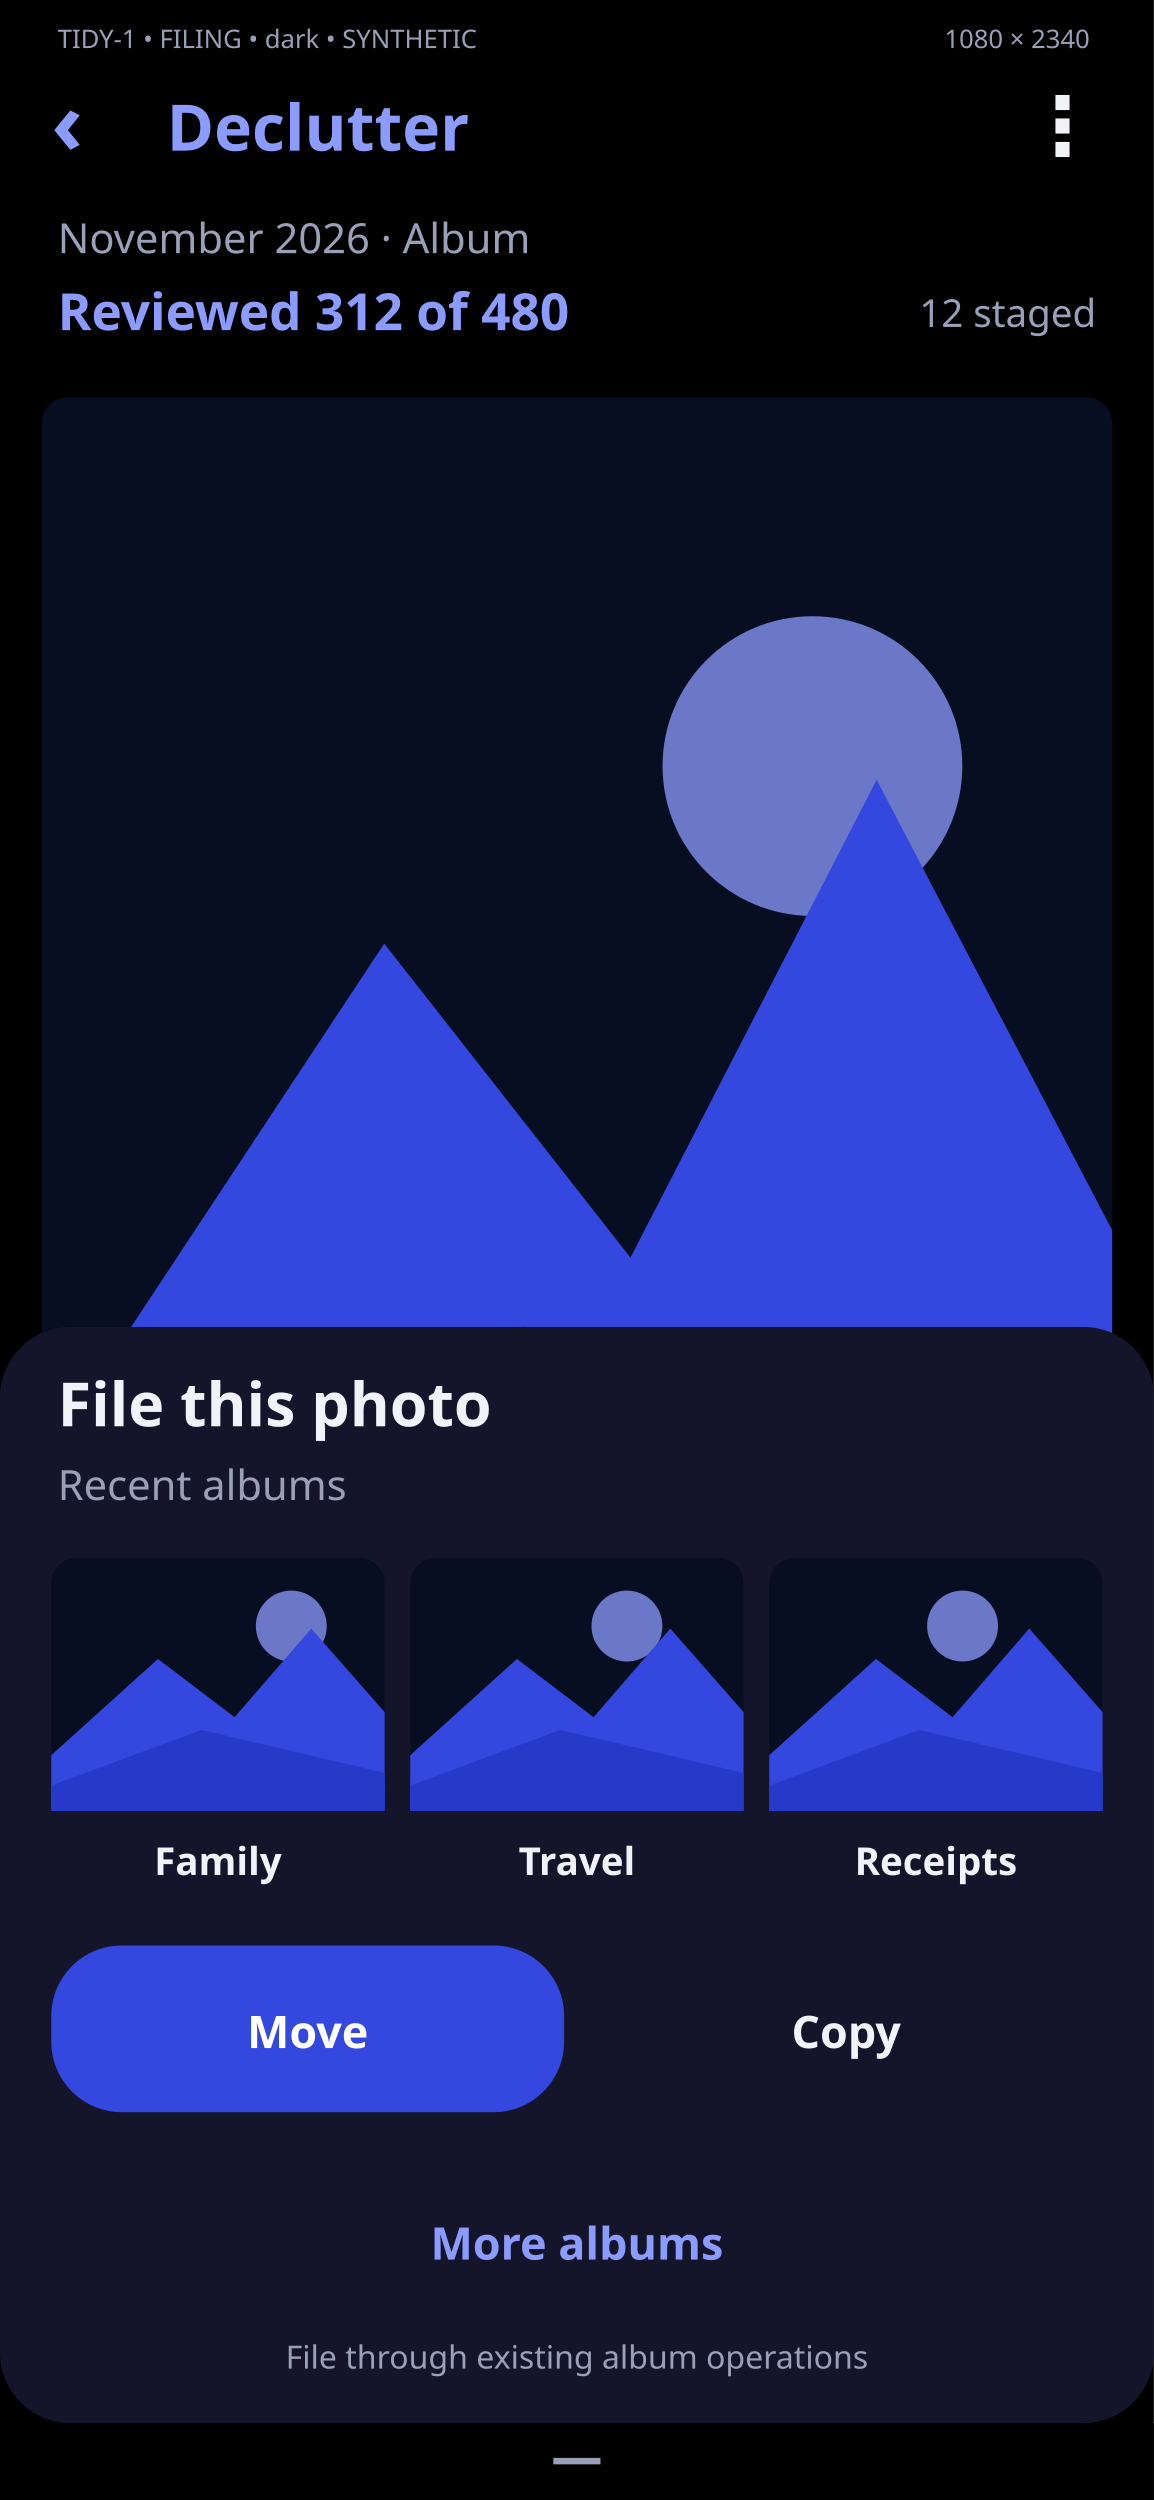
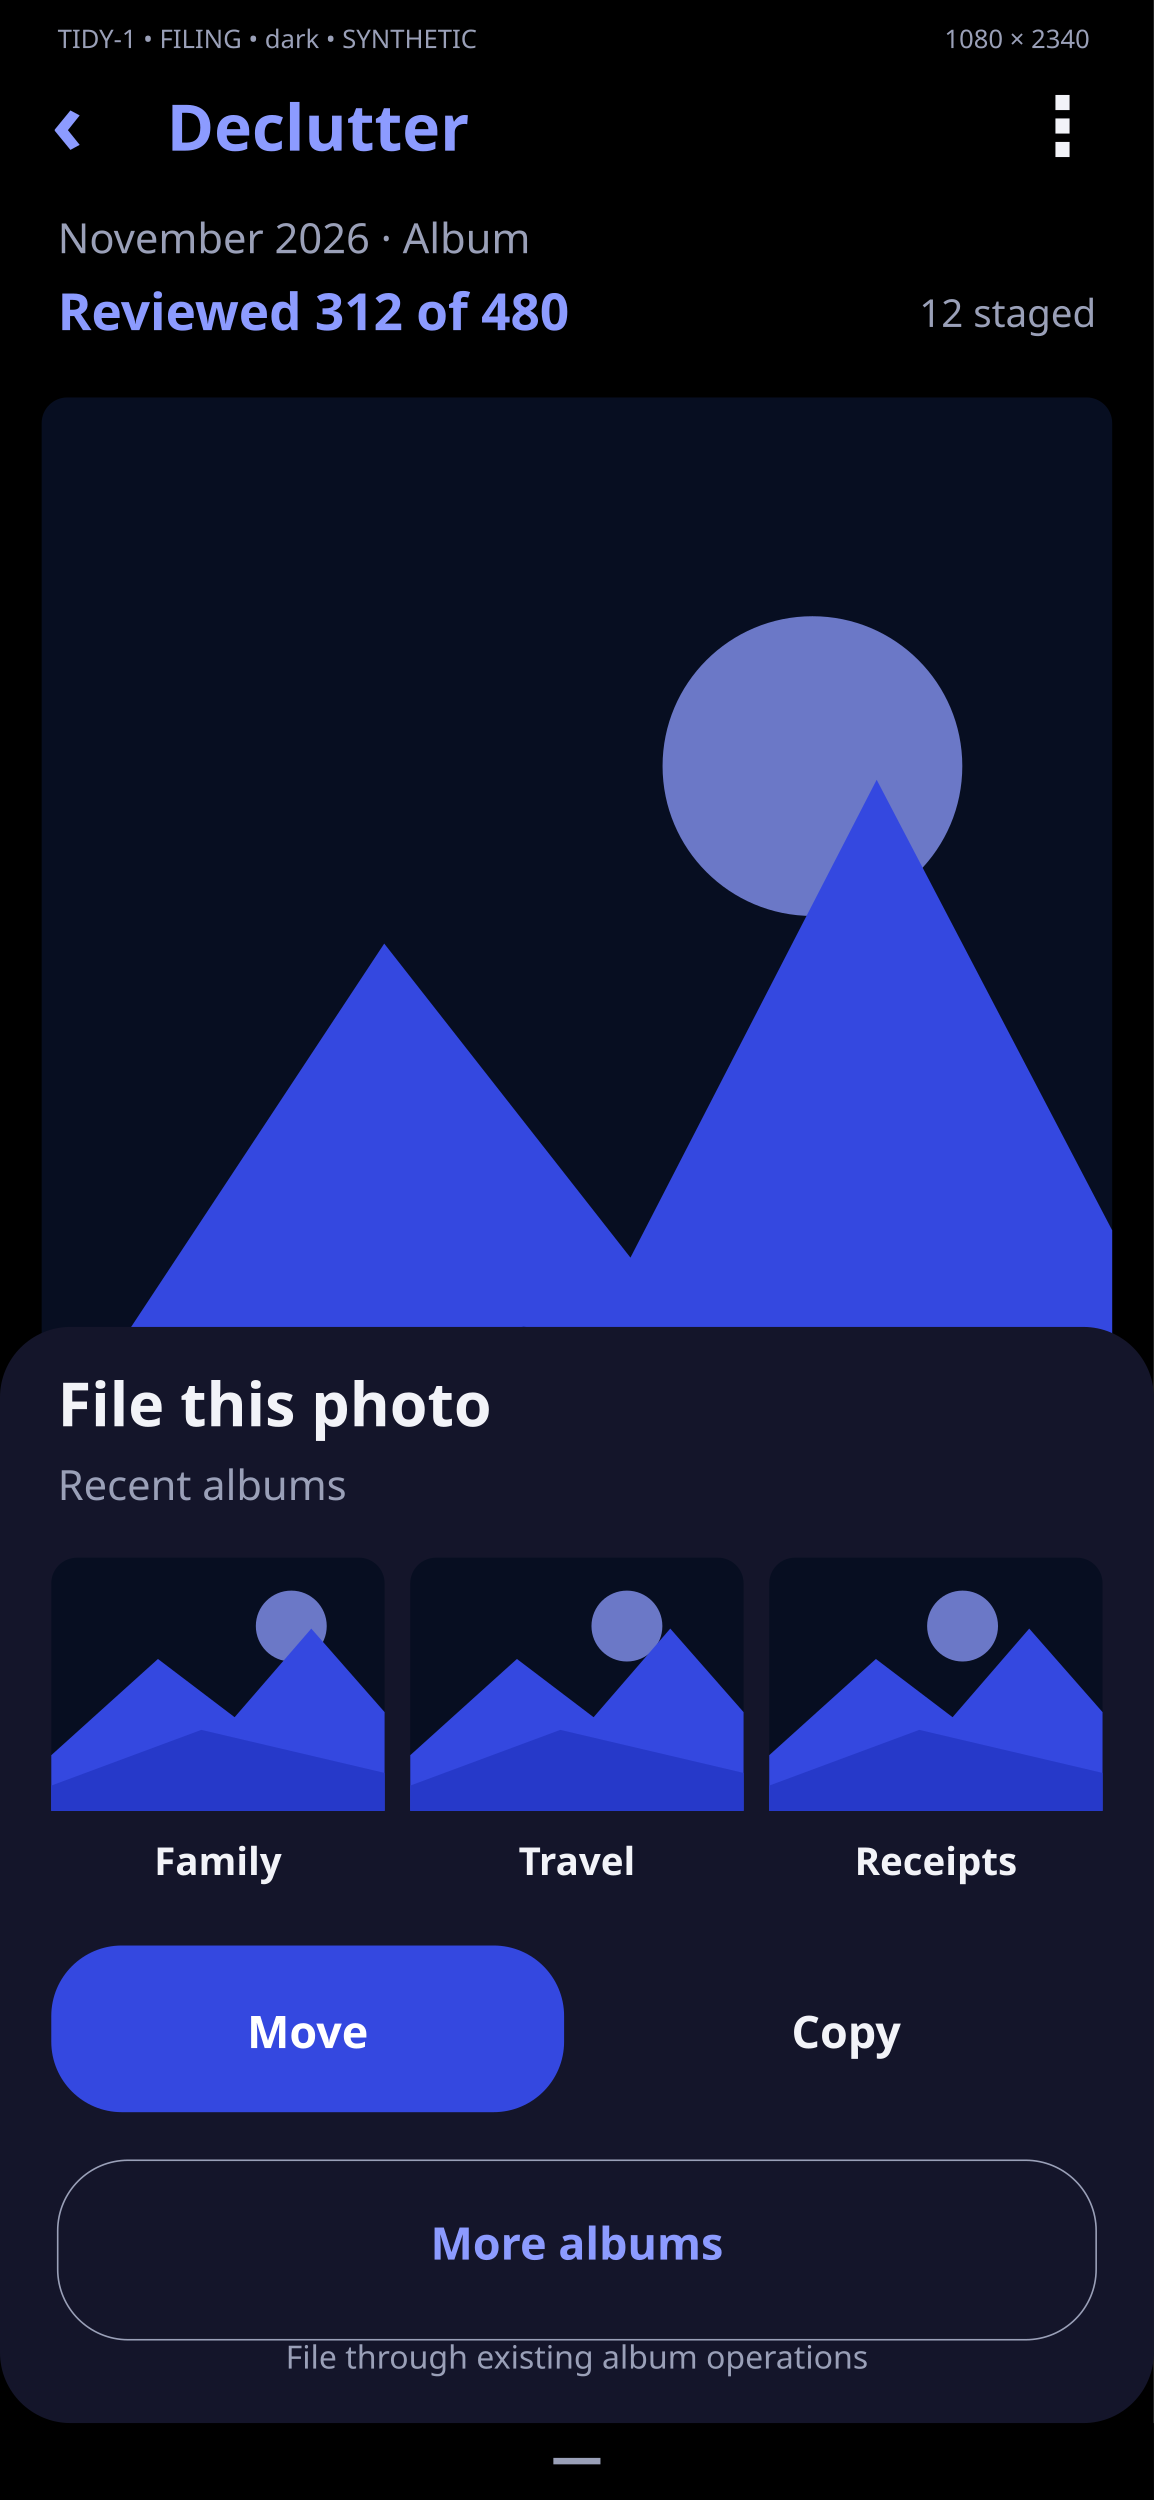
<svg xmlns="http://www.w3.org/2000/svg" width="1080" height="2340" viewBox="0 0 360 780" role="img" aria-label="Synthetic filing preflight at S24 plus resolution in dark theme">
  <rect x="0" y="0" width="360" height="780" rx="0" fill="#000000" opacity="1" />
  <text x="18" y="15" font-family="Funnel Sans, sans-serif" font-size="8" font-weight="500" fill="#9AA0B8" text-anchor="start">TIDY-1 • FILING • dark • SYNTHETIC</text>
  <text x="340" y="15" font-family="Funnel Sans, sans-serif" font-size="8" font-weight="500" fill="#9AA0B8" text-anchor="end">1080 × 2340</text>
  <rect x="0" y="756" width="360" height="24" rx="0" fill="#000000" opacity="1" />
  <text x="180" y="772" font-family="Funnel Sans, sans-serif" font-size="12" font-weight="600" fill="#9AA0B8" text-anchor="middle">━━</text>
  <text x="16" y="48" font-family="Funnel Sans, sans-serif" font-size="27" font-weight="600" fill="#8C9BFF" text-anchor="start">‹</text>
  <text x="52" y="47" font-family="Funnel Sans, sans-serif" font-size="20" font-weight="700" fill="#8C9BFF" text-anchor="start">Declutter</text>
  <text x="344" y="48" font-family="Funnel Sans, sans-serif" font-size="25" font-weight="600" fill="#F2F3F8" text-anchor="end">⋮</text>
  <text x="18" y="79" font-family="Funnel Sans, sans-serif" font-size="13" font-weight="400" fill="#9AA0B8" text-anchor="start">November 2026 · Album</text>
  <text x="18" y="103" font-family="Funnel Sans, sans-serif" font-size="16" font-weight="700" fill="#8C9BFF" text-anchor="start">Reviewed 312 of 480</text>
  <text x="342" y="102" font-family="Funnel Sans, sans-serif" font-size="12" font-weight="500" fill="#9AA0B8" text-anchor="end">12 staged</text>
  <rect x="13" y="124" width="334" height="426" rx="8" fill="#070E21" opacity="1" />
  <circle cx="253.48" cy="239.02" r="46.76" fill="#8C9BFF" opacity=".75" />
  <path d="M13 456.28L119.88 294.4L196.7 392.38L273.52 243.28L347 383.86V550H13Z" fill="#3448E0" />
  <path d="M13 507.4L163.3 413.68L347 486.1V550H13Z" fill="#2639C9" />
  <rect x="0" y="414" width="360" height="342" rx="22" fill="#14152A" opacity="1" />
  <text x="18" y="445" font-family="Funnel Sans, sans-serif" font-size="19" font-weight="700" fill="#F2F3F8" text-anchor="start">File this photo</text>
  <text x="18" y="468" font-family="Funnel Sans, sans-serif" font-size="13" font-weight="400" fill="#9AA0B8" text-anchor="start">Recent albums</text>
  <rect x="16" y="486" width="104" height="79" rx="8" fill="#070E21" opacity="1" />
  <circle cx="90.88" cy="507.33" r="11.06" fill="#8C9BFF" opacity=".75" />
  <path d="M16 547.62L49.28 517.6L73.2 535.77L97.12 508.12L120 534.19V565H16Z" fill="#3448E0" />
  <path d="M16 557.1L62.8 539.72L120 553.15V565H16Z" fill="#2639C9" />
  <text x="68" y="585" font-family="Funnel Sans, sans-serif" font-size="12" font-weight="600" fill="#F2F3F8" text-anchor="middle">Family</text>
  <rect x="128" y="486" width="104" height="79" rx="8" fill="#070E21" opacity="1" />
  <circle cx="195.6" cy="507.33" r="11.06" fill="#8C9BFF" opacity=".75" />
  <path d="M128 547.62L161.28 517.6L185.2 535.77L209.12 508.12L232 534.19V565H128Z" fill="#3448E0" />
  <path d="M128 557.1L174.8 539.72L232 553.15V565H128Z" fill="#2639C9" />
  <text x="180" y="585" font-family="Funnel Sans, sans-serif" font-size="12" font-weight="600" fill="#F2F3F8" text-anchor="middle">Travel</text>
  <rect x="240" y="486" width="104" height="79" rx="8" fill="#070E21" opacity="1" />
  <circle cx="300.32" cy="507.33" r="11.06" fill="#8C9BFF" opacity=".75" />
  <path d="M240 547.62L273.28 517.6L297.2 535.77L321.12 508.12L344 534.19V565H240Z" fill="#3448E0" />
  <path d="M240 557.1L286.8 539.72L344 553.15V565H240Z" fill="#2639C9" />
  <text x="292" y="585" font-family="Funnel Sans, sans-serif" font-size="12" font-weight="600" fill="#F2F3F8" text-anchor="middle">Receipts</text>
  <rect x="16" y="607" width="160" height="52" rx="22" fill="#3448E0" opacity="1" />
  <text x="96" y="639" font-family="Funnel Sans, sans-serif" font-size="14" font-weight="600" fill="#FFFFFF" text-anchor="middle">Move</text>
  <rect x="184" y="607" width="160" height="52" rx="22" fill="#14152A" opacity="1" />
  <text x="264" y="639" font-family="Funnel Sans, sans-serif" font-size="14" font-weight="600" fill="#F2F3F8" text-anchor="middle">Copy</text>
+   <rect x="18" y="674" width="324" height="56" rx="22" fill="#14152A" stroke="#9AA0B8" stroke-width="0.5" />
  <text x="180" y="705" font-family="Funnel Sans, sans-serif" font-size="14" font-weight="700" fill="#8C9BFF" text-anchor="middle">More albums</text>
  <text x="180" y="739" font-family="Funnel Sans, sans-serif" font-size="10" font-weight="400" fill="#9AA0B8" text-anchor="middle">File through existing album operations</text>
</svg>
